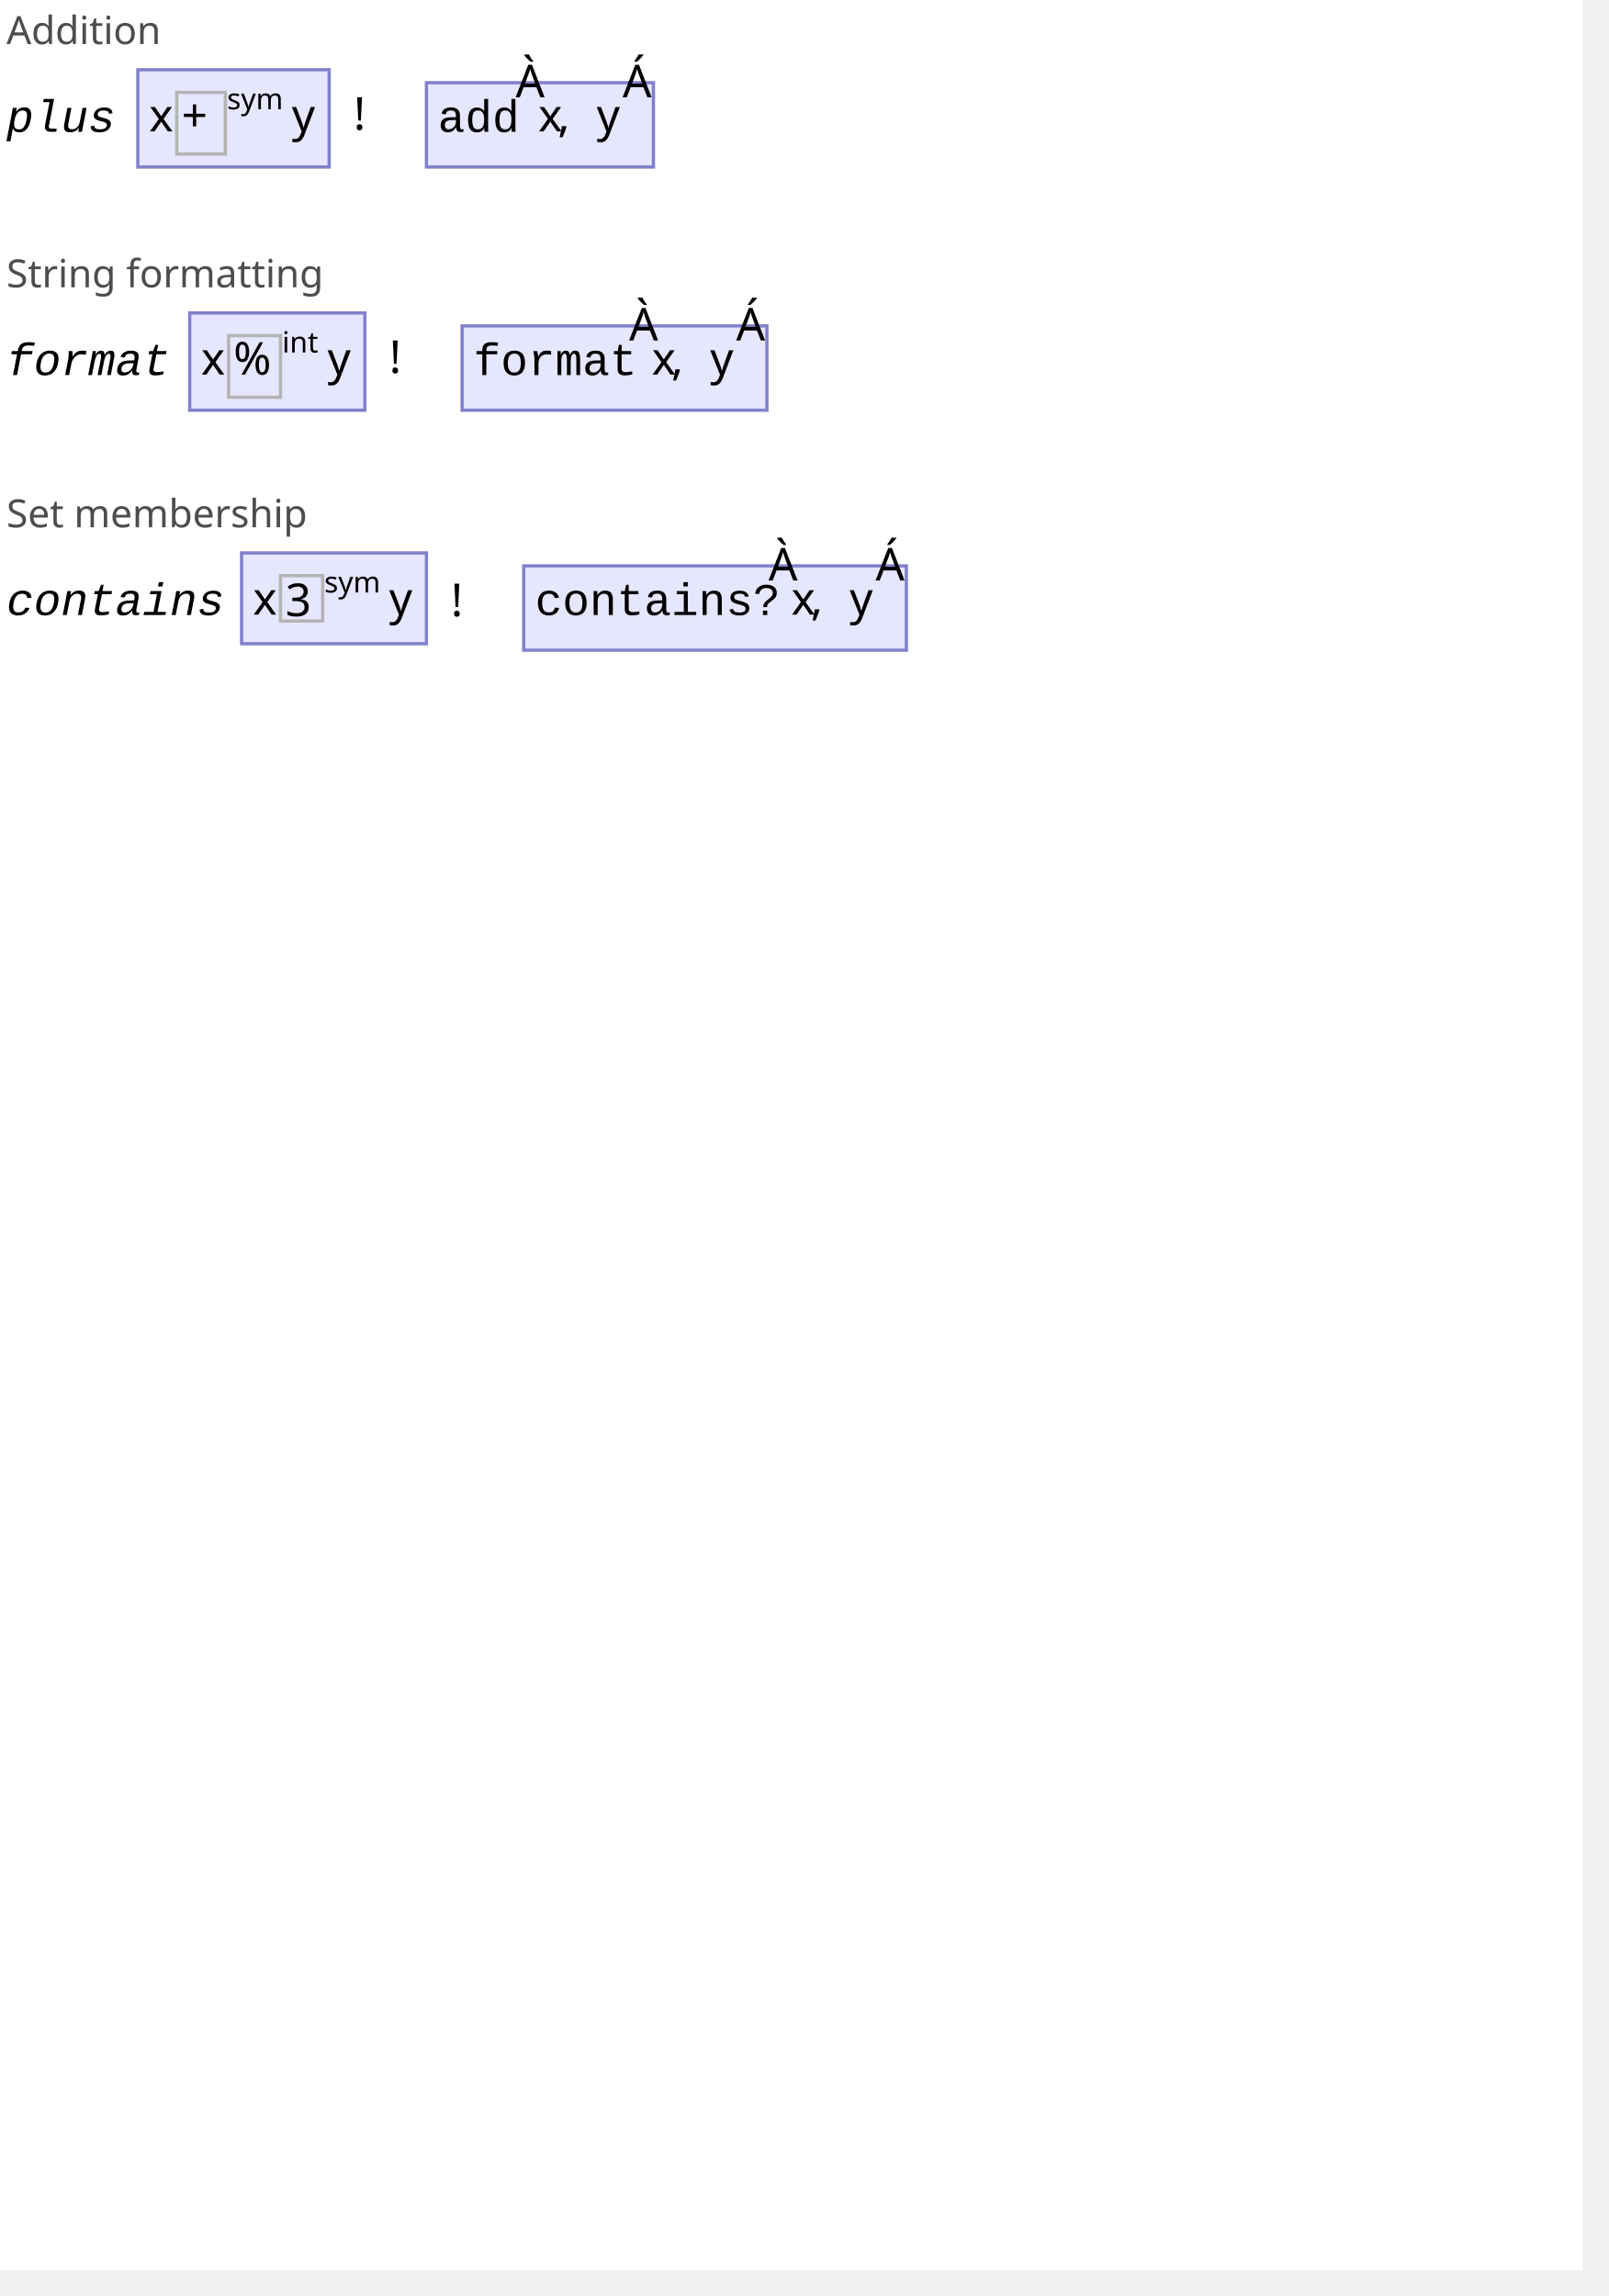
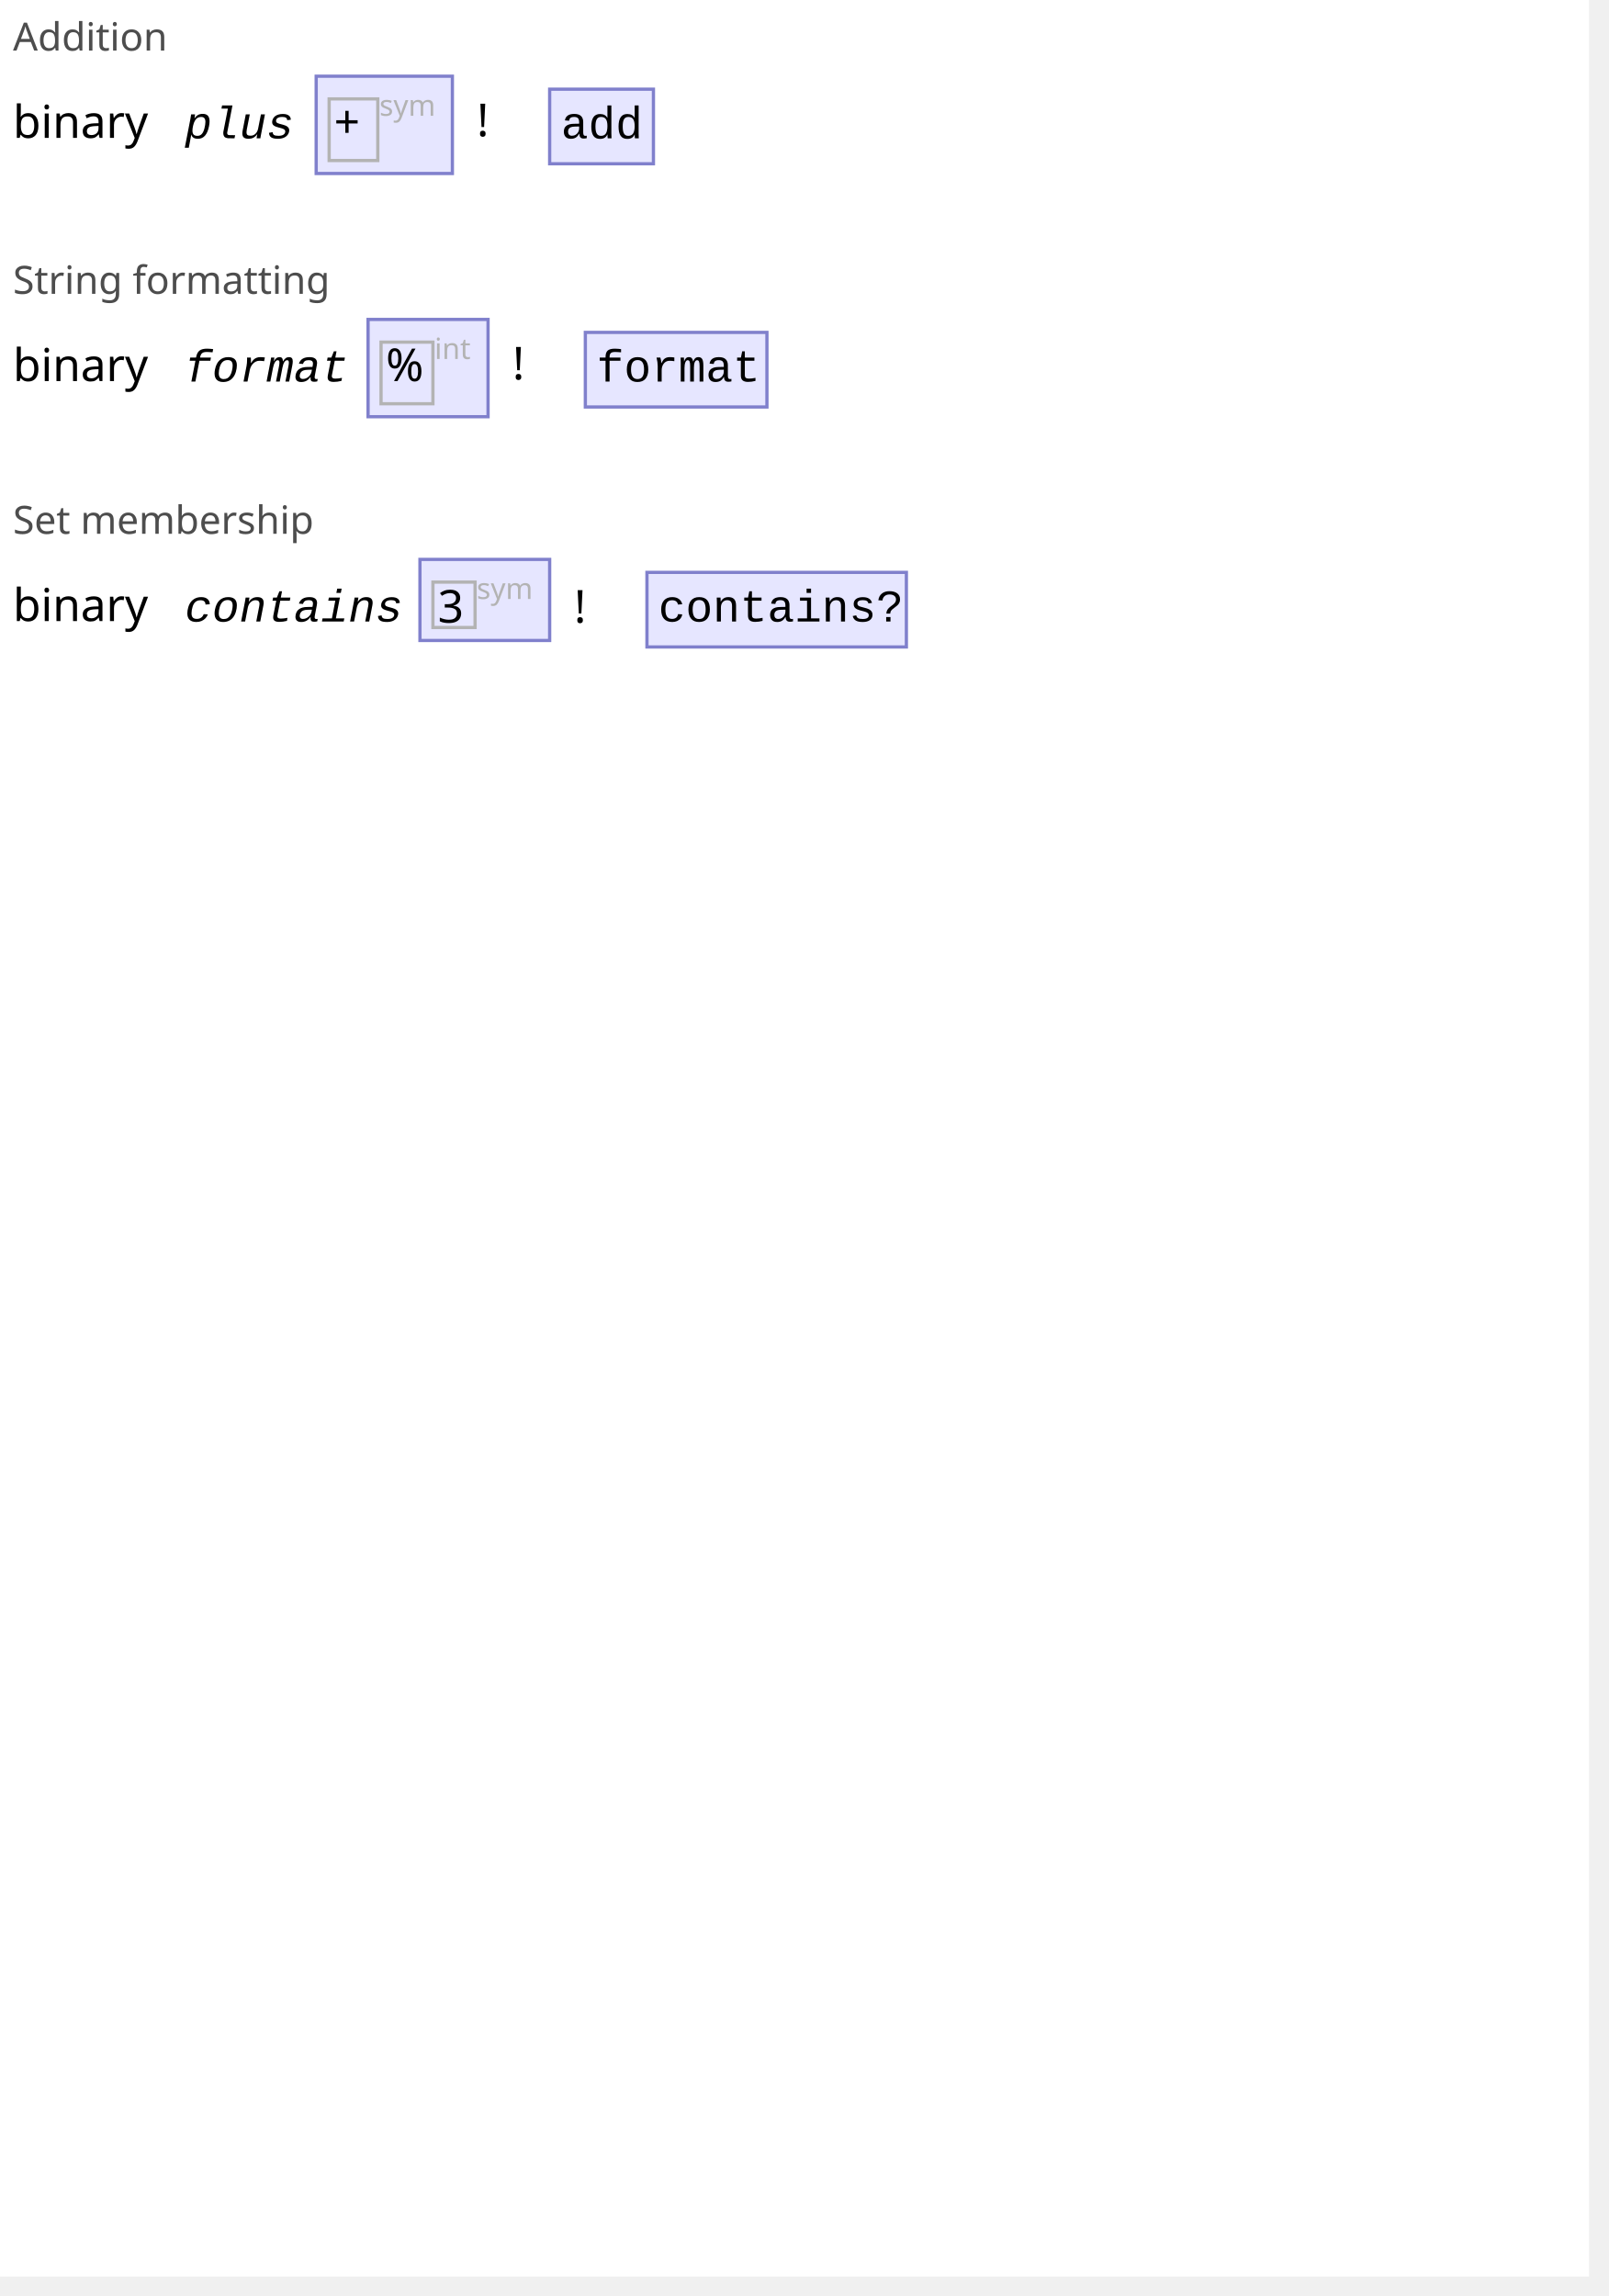
<svg xmlns="http://www.w3.org/2000/svg" style="fill-opacity:1; color-rendering:auto; color-interpolation:auto; stroke:black; text-rendering:auto; stroke-linecap:square; stroke-miterlimit:10; stroke-opacity:1; shape-rendering:auto; fill:black; stroke-dasharray:none; font-weight:normal; stroke-width:1; font-family:'Dialog'; font-style:normal; stroke-linejoin:miter; font-size:12; stroke-dashoffset:0; image-rendering:auto;">
  <defs id="genericDefs" />
  <g>
    <defs id="defs1">
      <clipPath clipPathUnits="userSpaceOnUse" id="clipPath1">
        <path d="M0 0 L496 0 L496 708 L0 708 L0 0 Z" />
      </clipPath>
      <clipPath clipPathUnits="userSpaceOnUse" id="clipPath2">
        <path d="M-10 -10 L486 -10 L486 698 L-10 698 L-10 -10 Z" />
      </clipPath>
      <clipPath clipPathUnits="userSpaceOnUse" id="clipPath3">
        <path d="M-10 -29 L486 -29 L486 679 L-10 679 L-10 -29 Z" />
      </clipPath>
      <clipPath clipPathUnits="userSpaceOnUse" id="clipPath4">
-         <path d="M-50 -29 L446 -29 L446 679 L-50 679 L-50 -29 Z" />
+         <path d="M-103 -29 L393 -29 L393 679 L-103 679 L-103 -29 Z" />
      </clipPath>
      <clipPath clipPathUnits="userSpaceOnUse" id="clipPath5">
-         <path d="M-54 -33 L442 -33 L442 675 L-54 675 L-54 -33 Z" />
+         <path d="M-107 -33 L389 -33 L389 675 L-107 675 L-107 -33 Z" />
      </clipPath>
      <clipPath clipPathUnits="userSpaceOnUse" id="clipPath6">
-         <path d="M-62 -33 L434 -33 L434 675 L-62 675 L-62 -33 Z" />
+         <path d="M-107 -36 L389 -36 L389 672 L-107 672 L-107 -36 Z" />
      </clipPath>
      <clipPath clipPathUnits="userSpaceOnUse" id="clipPath7">
-         <path d="M-62 -36 L434 -36 L434 672 L-62 672 L-62 -36 Z" />
+         <path d="M-123 -33 L373 -33 L373 675 L-123 675 L-123 -33 Z" />
      </clipPath>
      <clipPath clipPathUnits="userSpaceOnUse" id="clipPath8">
-         <path d="M-78 -33 L418 -33 L418 675 L-78 675 L-78 -33 Z" />
+         <path d="M-175 -33 L321 -33 L321 675 L-175 675 L-175 -33 Z" />
      </clipPath>
      <clipPath clipPathUnits="userSpaceOnUse" id="clipPath9">
-         <path d="M-139 -33 L357 -33 L357 675 L-139 675 L-139 -33 Z" />
+         <path d="M-10 -85 L486 -85 L486 623 L-10 623 L-10 -85 Z" />
      </clipPath>
      <clipPath clipPathUnits="userSpaceOnUse" id="clipPath10">
-         <path d="M-143 -37 L353 -37 L353 671 L-143 671 L-143 -37 Z" />
+         <path d="M-10 -104 L486 -104 L486 604 L-10 604 L-10 -104 Z" />
      </clipPath>
      <clipPath clipPathUnits="userSpaceOnUse" id="clipPath11">
-         <path d="M-167 -37 L329 -37 L329 671 L-167 671 L-167 -37 Z" />
+         <path d="M-119 -104 L377 -104 L377 604 L-119 604 L-119 -104 Z" />
      </clipPath>
      <clipPath clipPathUnits="userSpaceOnUse" id="clipPath12">
-         <path d="M-174 -38 L322 -38 L322 670 L-174 670 L-174 -38 Z" />
+         <path d="M-123 -108 L373 -108 L373 600 L-123 600 L-123 -108 Z" />
      </clipPath>
      <clipPath clipPathUnits="userSpaceOnUse" id="clipPath13">
-         <path d="M-180 -38 L316 -38 L316 670 L-180 670 L-180 -38 Z" />
+         <path d="M-123 -111 L373 -111 L373 597 L-123 597 L-123 -111 Z" />
      </clipPath>
      <clipPath clipPathUnits="userSpaceOnUse" id="clipPath14">
-         <path d="M-10 -85 L486 -85 L486 623 L-10 623 L-10 -85 Z" />
+         <path d="M-140 -108 L356 -108 L356 600 L-140 600 L-140 -108 Z" />
      </clipPath>
      <clipPath clipPathUnits="userSpaceOnUse" id="clipPath15">
-         <path d="M-10 -104 L486 -104 L486 604 L-10 604 L-10 -104 Z" />
+         <path d="M-186 -108 L310 -108 L310 600 L-186 600 L-186 -108 Z" />
      </clipPath>
      <clipPath clipPathUnits="userSpaceOnUse" id="clipPath16">
-         <path d="M-66 -104 L430 -104 L430 604 L-66 604 L-66 -104 Z" />
+         <path d="M-10 -159 L486 -159 L486 549 L-10 549 L-10 -159 Z" />
      </clipPath>
      <clipPath clipPathUnits="userSpaceOnUse" id="clipPath17">
-         <path d="M-70 -108 L426 -108 L426 600 L-70 600 L-70 -108 Z" />
+         <path d="M-10 -178 L486 -178 L486 530 L-10 530 L-10 -178 Z" />
      </clipPath>
      <clipPath clipPathUnits="userSpaceOnUse" id="clipPath18">
-         <path d="M-78 -108 L418 -108 L418 600 L-78 600 L-78 -108 Z" />
+         <path d="M-135 -178 L361 -178 L361 530 L-135 530 L-135 -178 Z" />
      </clipPath>
      <clipPath clipPathUnits="userSpaceOnUse" id="clipPath19">
-         <path d="M-78 -111 L418 -111 L418 597 L-78 597 L-78 -111 Z" />
+         <path d="M-139 -182 L357 -182 L357 526 L-139 526 L-139 -182 Z" />
      </clipPath>
      <clipPath clipPathUnits="userSpaceOnUse" id="clipPath20">
-         <path d="M-95 -108 L401 -108 L401 600 L-95 600 L-95 -108 Z" />
+         <path d="M-139 -185 L357 -185 L357 523 L-139 523 L-139 -185 Z" />
      </clipPath>
      <clipPath clipPathUnits="userSpaceOnUse" id="clipPath21">
-         <path d="M-150 -108 L346 -108 L346 600 L-150 600 L-150 -108 Z" />
+         <path d="M-153 -182 L343 -182 L343 526 L-153 526 L-153 -182 Z" />
      </clipPath>
      <clipPath clipPathUnits="userSpaceOnUse" id="clipPath22">
-         <path d="M-154 -112 L342 -112 L342 596 L-154 596 L-154 -112 Z" />
+         <path d="M-205 -182 L291 -182 L291 526 L-205 526 L-205 -182 Z" />
      </clipPath>
      <clipPath clipPathUnits="userSpaceOnUse" id="clipPath23">
-         <path d="M-202 -112 L294 -112 L294 596 L-202 596 L-202 -112 Z" />
+         <path d="M-10 -38 L486 -38 L486 670 L-10 670 L-10 -38 Z" />
      </clipPath>
      <clipPath clipPathUnits="userSpaceOnUse" id="clipPath24">
-         <path d="M-209 -113 L287 -113 L287 595 L-209 595 L-209 -113 Z" />
+         <path d="M-63 -37 L433 -37 L433 671 L-63 671 L-63 -37 Z" />
      </clipPath>
      <clipPath clipPathUnits="userSpaceOnUse" id="clipPath25">
-         <path d="M-215 -113 L281 -113 L281 595 L-215 595 L-215 -113 Z" />
+         <path d="M-109 -38 L387 -38 L387 670 L-109 670 L-109 -38 Z" />
      </clipPath>
      <clipPath clipPathUnits="userSpaceOnUse" id="clipPath26">
-         <path d="M-10 -159 L486 -159 L486 549 L-10 549 L-10 -159 Z" />
+         <path d="M-153 -37 L343 -37 L343 671 L-153 671 L-153 -37 Z" />
      </clipPath>
      <clipPath clipPathUnits="userSpaceOnUse" id="clipPath27">
-         <path d="M-10 -178 L486 -178 L486 530 L-10 530 L-10 -178 Z" />
+         <path d="M-179 -37 L317 -37 L317 671 L-179 671 L-179 -37 Z" />
      </clipPath>
      <clipPath clipPathUnits="userSpaceOnUse" id="clipPath28">
-         <path d="M-82 -178 L414 -178 L414 530 L-82 530 L-82 -178 Z" />
+         <path d="M-10 -64 L486 -64 L486 644 L-10 644 L-10 -64 Z" />
      </clipPath>
      <clipPath clipPathUnits="userSpaceOnUse" id="clipPath29">
-         <path d="M-86 -182 L410 -182 L410 526 L-86 526 L-86 -182 Z" />
+         <path d="M-10 -113 L486 -113 L486 595 L-10 595 L-10 -113 Z" />
      </clipPath>
      <clipPath clipPathUnits="userSpaceOnUse" id="clipPath30">
-         <path d="M-94 -182 L402 -182 L402 526 L-94 526 L-94 -182 Z" />
+         <path d="M-63 -112 L433 -112 L433 596 L-63 596 L-63 -112 Z" />
      </clipPath>
      <clipPath clipPathUnits="userSpaceOnUse" id="clipPath31">
-         <path d="M-94 -185 L402 -185 L402 523 L-94 523 L-94 -185 Z" />
+         <path d="M-125 -113 L371 -113 L371 595 L-125 595 L-125 -113 Z" />
      </clipPath>
      <clipPath clipPathUnits="userSpaceOnUse" id="clipPath32">
-         <path d="M-108 -182 L388 -182 L388 526 L-108 526 L-108 -182 Z" />
+         <path d="M-164 -112 L332 -112 L332 596 L-164 596 L-164 -112 Z" />
      </clipPath>
      <clipPath clipPathUnits="userSpaceOnUse" id="clipPath33">
-         <path d="M-169 -182 L327 -182 L327 526 L-169 526 L-169 -182 Z" />
+         <path d="M-190 -112 L306 -112 L306 596 L-190 596 L-190 -112 Z" />
      </clipPath>
      <clipPath clipPathUnits="userSpaceOnUse" id="clipPath34">
-         <path d="M-173 -186 L323 -186 L323 522 L-173 522 L-173 -186 Z" />
+         <path d="M-10 -139 L486 -139 L486 569 L-10 569 L-10 -139 Z" />
      </clipPath>
      <clipPath clipPathUnits="userSpaceOnUse" id="clipPath35">
-         <path d="M-245 -186 L251 -186 L251 522 L-245 522 L-245 -186 Z" />
+         <path d="M-10 -187 L486 -187 L486 521 L-10 521 L-10 -187 Z" />
      </clipPath>
      <clipPath clipPathUnits="userSpaceOnUse" id="clipPath36">
-         <path d="M-252 -187 L244 -187 L244 521 L-252 521 L-252 -187 Z" />
+         <path d="M-63 -186 L433 -186 L433 522 L-63 522 L-63 -186 Z" />
      </clipPath>
      <clipPath clipPathUnits="userSpaceOnUse" id="clipPath37">
-         <path d="M-258 -187 L238 -187 L238 521 L-258 521 L-258 -187 Z" />
+         <path d="M-141 -187 L355 -187 L355 521 L-141 521 L-141 -187 Z" />
      </clipPath>
      <clipPath clipPathUnits="userSpaceOnUse" id="clipPath38">
-         <path d="M-10 -37 L486 -37 L486 671 L-10 671 L-10 -37 Z" />
+         <path d="M-183 -187 L313 -187 L313 521 L-183 521 L-183 -187 Z" />
      </clipPath>
      <clipPath clipPathUnits="userSpaceOnUse" id="clipPath39">
-         <path d="M-54 -38 L442 -38 L442 670 L-54 670 L-54 -38 Z" />
-       </clipPath>
-       <clipPath clipPathUnits="userSpaceOnUse" id="clipPath40">
-         <path d="M-64 -38 L432 -38 L432 670 L-64 670 L-64 -38 Z" />
-       </clipPath>
-       <clipPath clipPathUnits="userSpaceOnUse" id="clipPath41">
-         <path d="M-98 -38 L398 -38 L398 670 L-98 670 L-98 -38 Z" />
-       </clipPath>
-       <clipPath clipPathUnits="userSpaceOnUse" id="clipPath42">
-         <path d="M-117 -37 L379 -37 L379 671 L-117 671 L-117 -37 Z" />
-       </clipPath>
-       <clipPath clipPathUnits="userSpaceOnUse" id="clipPath43">
-         <path d="M-192 -38 L304 -38 L304 670 L-192 670 L-192 -38 Z" />
-       </clipPath>
-       <clipPath clipPathUnits="userSpaceOnUse" id="clipPath44">
-         <path d="M-10 -64 L486 -64 L486 644 L-10 644 L-10 -64 Z" />
-       </clipPath>
-       <clipPath clipPathUnits="userSpaceOnUse" id="clipPath45">
-         <path d="M-10 -112 L486 -112 L486 596 L-10 596 L-10 -112 Z" />
-       </clipPath>
-       <clipPath clipPathUnits="userSpaceOnUse" id="clipPath46">
-         <path d="M-70 -113 L426 -113 L426 595 L-70 595 L-70 -113 Z" />
-       </clipPath>
-       <clipPath clipPathUnits="userSpaceOnUse" id="clipPath47">
-         <path d="M-80 -113 L416 -113 L416 595 L-80 595 L-80 -113 Z" />
-       </clipPath>
-       <clipPath clipPathUnits="userSpaceOnUse" id="clipPath48">
-         <path d="M-109 -113 L387 -113 L387 595 L-109 595 L-109 -113 Z" />
-       </clipPath>
-       <clipPath clipPathUnits="userSpaceOnUse" id="clipPath49">
-         <path d="M-128 -112 L368 -112 L368 596 L-128 596 L-128 -112 Z" />
-       </clipPath>
-       <clipPath clipPathUnits="userSpaceOnUse" id="clipPath50">
-         <path d="M-227 -113 L269 -113 L269 595 L-227 595 L-227 -113 Z" />
-       </clipPath>
-       <clipPath clipPathUnits="userSpaceOnUse" id="clipPath51">
-         <path d="M-10 -139 L486 -139 L486 569 L-10 569 L-10 -139 Z" />
-       </clipPath>
-       <clipPath clipPathUnits="userSpaceOnUse" id="clipPath52">
-         <path d="M-10 -186 L486 -186 L486 522 L-10 522 L-10 -186 Z" />
-       </clipPath>
-       <clipPath clipPathUnits="userSpaceOnUse" id="clipPath53">
-         <path d="M-86 -187 L410 -187 L410 521 L-86 521 L-86 -187 Z" />
-       </clipPath>
-       <clipPath clipPathUnits="userSpaceOnUse" id="clipPath54">
-         <path d="M-96 -187 L400 -187 L400 521 L-96 521 L-96 -187 Z" />
-       </clipPath>
-       <clipPath clipPathUnits="userSpaceOnUse" id="clipPath55">
-         <path d="M-128 -187 L368 -187 L368 521 L-128 521 L-128 -187 Z" />
-       </clipPath>
-       <clipPath clipPathUnits="userSpaceOnUse" id="clipPath56">
-         <path d="M-147 -187 L349 -187 L349 521 L-147 521 L-147 -187 Z" />
-       </clipPath>
-       <clipPath clipPathUnits="userSpaceOnUse" id="clipPath57">
-         <path d="M-270 -187 L226 -187 L226 521 L-270 521 L-270 -187 Z" />
+         <path d="M-209 -186 L287 -186 L287 522 L-209 522 L-209 -186 Z" />
      </clipPath>
    </defs>
-     <g style="fill:white; font-size:13; font-family:'Lucida Grande'; stroke:white;" transform="translate(-8,-8)">
+     <g style="fill:white; font-size:13; font-family:'Lucida Grande'; stroke:white;" transform="translate(-6,-6)">
      <rect x="0" y="0" width="496" style="clip-path:url(#clipPath1); stroke:none;" height="708" />
    </g>
-     <g transform="translate(42,21)" style="fill:rgb(230,230,255); text-rendering:optimizeLegibility; font-size:13; font-family:'Lucida Grande'; stroke:rgb(230,230,255);">
-       <rect x="0.5" y="0.5" width="59" style="clip-path:url(#clipPath4); stroke:none;" height="30" />
-       <rect x="0.5" y="0.5" width="59" style="clip-path:url(#clipPath4); fill:none; stroke:rgb(128,128,204);" height="30" />
-     </g>
-     <g transform="translate(54,28)" style="fill:rgb(179,179,179); text-rendering:optimizeLegibility; font-size:13; font-family:'Lucida Grande'; stroke:rgb(179,179,179);">
-       <rect x="0.5" y="0.5" width="15" style="fill:none; clip-path:url(#clipPath7);" height="19" />
-     </g>
-     <g transform="translate(131,25)" style="fill:rgb(230,230,255); text-rendering:optimizeLegibility; font-size:13; font-family:'Lucida Grande'; stroke:rgb(230,230,255);">
-       <rect x="0.5" y="0.5" width="70" style="clip-path:url(#clipPath9); stroke:none;" height="26" />
-       <rect x="0.5" y="0.5" width="70" style="clip-path:url(#clipPath9); fill:none; stroke:rgb(128,128,204);" height="26" />
-     </g>
-     <g transform="translate(58,96)" style="fill:rgb(230,230,255); text-rendering:optimizeLegibility; font-size:13; font-family:'Lucida Grande'; stroke:rgb(230,230,255);">
-       <rect x="0.5" y="0.5" width="54" style="clip-path:url(#clipPath16); stroke:none;" height="30" />
-       <rect x="0.5" y="0.5" width="54" style="clip-path:url(#clipPath16); fill:none; stroke:rgb(128,128,204);" height="30" />
-     </g>
-     <g transform="translate(70,103)" style="fill:rgb(179,179,179); text-rendering:optimizeLegibility; font-size:13; font-family:'Lucida Grande'; stroke:rgb(179,179,179);">
-       <rect x="0.5" y="0.5" width="16" style="fill:none; clip-path:url(#clipPath19);" height="19" />
-     </g>
-     <g transform="translate(142,100)" style="fill:rgb(230,230,255); text-rendering:optimizeLegibility; font-size:13; font-family:'Lucida Grande'; stroke:rgb(230,230,255);">
-       <rect x="0.5" y="0.5" width="94" style="clip-path:url(#clipPath21); stroke:none;" height="26" />
-       <rect x="0.5" y="0.5" width="94" style="clip-path:url(#clipPath21); fill:none; stroke:rgb(128,128,204);" height="26" />
-     </g>
-     <g transform="translate(74,170)" style="fill:rgb(230,230,255); text-rendering:optimizeLegibility; font-size:13; font-family:'Lucida Grande'; stroke:rgb(230,230,255);">
-       <rect x="0.5" y="0.5" width="57" style="clip-path:url(#clipPath28); stroke:none;" height="28" />
-       <rect x="0.5" y="0.5" width="57" style="clip-path:url(#clipPath28); fill:none; stroke:rgb(128,128,204);" height="28" />
-     </g>
-     <g transform="translate(86,177)" style="fill:rgb(179,179,179); text-rendering:optimizeLegibility; font-size:13; font-family:'Lucida Grande'; stroke:rgb(179,179,179);">
-       <rect x="0.5" y="0.5" width="13" style="fill:none; clip-path:url(#clipPath31);" height="14" />
-     </g>
-     <g transform="translate(161,174)" style="fill:rgb(230,230,255); text-rendering:optimizeLegibility; font-size:13; font-family:'Lucida Grande'; stroke:rgb(230,230,255);">
-       <rect x="0.5" y="0.5" width="118" style="clip-path:url(#clipPath33); stroke:none;" height="26" />
-       <rect x="0.5" y="0.5" width="118" style="clip-path:url(#clipPath33); fill:none; stroke:rgb(128,128,204);" height="26" />
-     </g>
-     <g style="fill:rgb(77,77,77); text-rendering:optimizeLegibility; font-family:'Lucida Grande'; stroke:rgb(77,77,77);" transform="translate(2,2)">
+     <g transform="translate(97,23)" style="fill:rgb(230,230,255); text-rendering:optimizeLegibility; font-size:13; font-family:'Lucida Grande'; stroke:rgb(230,230,255);">
+       <rect x="0.5" y="0.5" width="42" style="clip-path:url(#clipPath4); stroke:none;" height="30" />
+       <rect x="0.5" y="0.5" width="42" style="clip-path:url(#clipPath4); fill:none; stroke:rgb(128,128,204);" height="30" />
+     </g>
+     <g transform="translate(101,30)" style="fill:rgb(179,179,179); text-rendering:optimizeLegibility; font-size:13; font-family:'Lucida Grande'; stroke:rgb(179,179,179);">
+       <rect x="0.5" y="0.5" width="15" style="fill:none; clip-path:url(#clipPath6);" height="19" />
+     </g>
+     <g transform="translate(169,27)" style="fill:rgb(230,230,255); text-rendering:optimizeLegibility; font-size:13; font-family:'Lucida Grande'; stroke:rgb(230,230,255);">
+       <rect x="0.5" y="0.5" width="32" style="clip-path:url(#clipPath8); stroke:none;" height="23" />
+       <rect x="0.5" y="0.5" width="32" style="clip-path:url(#clipPath8); fill:none; stroke:rgb(128,128,204);" height="23" />
+     </g>
+     <g transform="translate(113,98)" style="fill:rgb(230,230,255); text-rendering:optimizeLegibility; font-size:13; font-family:'Lucida Grande'; stroke:rgb(230,230,255);">
+       <rect x="0.5" y="0.5" width="37" style="clip-path:url(#clipPath11); stroke:none;" height="30" />
+       <rect x="0.5" y="0.5" width="37" style="clip-path:url(#clipPath11); fill:none; stroke:rgb(128,128,204);" height="30" />
+     </g>
+     <g transform="translate(117,105)" style="fill:rgb(179,179,179); text-rendering:optimizeLegibility; font-size:13; font-family:'Lucida Grande'; stroke:rgb(179,179,179);">
+       <rect x="0.5" y="0.5" width="16" style="fill:none; clip-path:url(#clipPath13);" height="19" />
+     </g>
+     <g transform="translate(180,102)" style="fill:rgb(230,230,255); text-rendering:optimizeLegibility; font-size:13; font-family:'Lucida Grande'; stroke:rgb(230,230,255);">
+       <rect x="0.5" y="0.5" width="56" style="clip-path:url(#clipPath15); stroke:none;" height="23" />
+       <rect x="0.5" y="0.5" width="56" style="clip-path:url(#clipPath15); fill:none; stroke:rgb(128,128,204);" height="23" />
+     </g>
+     <g transform="translate(129,172)" style="fill:rgb(230,230,255); text-rendering:optimizeLegibility; font-size:13; font-family:'Lucida Grande'; stroke:rgb(230,230,255);">
+       <rect x="0.5" y="0.5" width="40" style="clip-path:url(#clipPath18); stroke:none;" height="25" />
+       <rect x="0.5" y="0.5" width="40" style="clip-path:url(#clipPath18); fill:none; stroke:rgb(128,128,204);" height="25" />
+     </g>
+     <g transform="translate(133,179)" style="fill:rgb(179,179,179); text-rendering:optimizeLegibility; font-size:13; font-family:'Lucida Grande'; stroke:rgb(179,179,179);">
+       <rect x="0.5" y="0.5" width="13" style="fill:none; clip-path:url(#clipPath20);" height="14" />
+     </g>
+     <g transform="translate(199,176)" style="fill:rgb(230,230,255); text-rendering:optimizeLegibility; font-size:13; font-family:'Lucida Grande'; stroke:rgb(230,230,255);">
+       <rect x="0.5" y="0.5" width="80" style="clip-path:url(#clipPath22); stroke:none;" height="23" />
+       <rect x="0.5" y="0.5" width="80" style="clip-path:url(#clipPath22); fill:none; stroke:rgb(128,128,204);" height="23" />
+     </g>
+     <g style="fill:rgb(77,77,77); text-rendering:optimizeLegibility; font-family:'Lucida Grande'; stroke:rgb(77,77,77);" transform="translate(4,4)">
      <text x="0" xml:space="preserve" y="11.602" style="clip-path:url(#clipPath2); stroke:none;">Addition</text>
    </g>
-     <g style="font-style:italic; text-rendering:optimizeLegibility; font-size:14; font-family:'Courier New';" transform="translate(2,29)">
-       <text x="0" xml:space="preserve" y="11.655" style="clip-path:url(#clipPath38); stroke:none;">plus</text>
-     </g>
-     <g style="text-rendering:optimizeLegibility; font-size:14; font-family:'jsMath-cmti10';" transform="translate(46,30)">
-       <text x="0" xml:space="preserve" y="10.514" style="clip-path:url(#clipPath39); stroke:none;">x</text>
-     </g>
-     <g style="text-rendering:optimizeLegibility; font-size:14; font-family:'jsMath-cmr10';" transform="translate(56,30)">
-       <text x="0" xml:space="preserve" y="10.514" style="clip-path:url(#clipPath40); stroke:none;">+</text>
-     </g>
-     <g style="text-rendering:optimizeLegibility; font-size:9; font-family:'Lucida Grande';" transform="translate(70,25)">
-       <text x="0" xml:space="preserve" y="8.701" style="clip-path:url(#clipPath8); stroke:none;">sym</text>
-     </g>
-     <g style="text-rendering:optimizeLegibility; font-size:14; font-family:'jsMath-cmti10';" transform="translate(90,30)">
-       <text x="0" xml:space="preserve" y="10.514" style="clip-path:url(#clipPath41); stroke:none;">y</text>
-     </g>
-     <g style="text-rendering:optimizeLegibility; font-size:14; font-family:'jsMath-cmsy10';" transform="translate(109,29)">
-       <text x="0" xml:space="preserve" y="10.99" style="clip-path:url(#clipPath42); stroke:none;">!</text>
-     </g>
-     <g style="text-rendering:optimizeLegibility; font-size:14; font-family:'Courier New';" transform="translate(135,29)">
-       <text x="0" xml:space="preserve" y="11.655" style="clip-path:url(#clipPath10); stroke:none;">add</text>
-     </g>
-     <g style="text-rendering:optimizeLegibility; font-size:14; font-family:'jsMath-cmex10';" transform="translate(159,29)">
-       <text x="0" xml:space="preserve" y="1" style="clip-path:url(#clipPath11); stroke:none;">À</text>
-       <text x="33" xml:space="preserve" y="1" style="clip-path:url(#clipPath11); stroke:none;">Á</text>
-     </g>
-     <g style="text-rendering:optimizeLegibility; font-size:14; font-family:'jsMath-cmti10';" transform="translate(166,30)">
-       <text x="0" xml:space="preserve" y="10.514" style="clip-path:url(#clipPath12); stroke:none;">x</text>
-     </g>
-     <g style="text-rendering:optimizeLegibility; font-size:14; font-family:'jsMath-cmr10';" transform="translate(172,30)">
-       <text x="0" xml:space="preserve" y="10.514" style="clip-path:url(#clipPath13); stroke:none;">,</text>
-     </g>
-     <g style="text-rendering:optimizeLegibility; font-size:14; font-family:'jsMath-cmti10';" transform="translate(184,30)">
-       <text x="0" xml:space="preserve" y="10.514" style="clip-path:url(#clipPath43); stroke:none;">y</text>
-     </g>
-     <g style="text-rendering:optimizeLegibility; font-size:14; font-family:'jsMath-cmbx10';" transform="translate(2,56)">
-       <text x="0" xml:space="preserve" y="10.514" style="clip-path:url(#clipPath44); stroke:none;"> </text>
-     </g>
-     <g style="fill:rgb(77,77,77); text-rendering:optimizeLegibility; font-family:'Lucida Grande'; stroke:rgb(77,77,77);" transform="translate(2,77)">
-       <text x="0" xml:space="preserve" y="11.602" style="clip-path:url(#clipPath14); stroke:none;">String formatting</text>
-     </g>
-     <g style="font-style:italic; text-rendering:optimizeLegibility; font-size:14; font-family:'Courier New';" transform="translate(2,104)">
-       <text x="0" xml:space="preserve" y="11.655" style="clip-path:url(#clipPath45); stroke:none;">format</text>
-     </g>
-     <g style="text-rendering:optimizeLegibility; font-size:14; font-family:'jsMath-cmti10';" transform="translate(62,105)">
-       <text x="0" xml:space="preserve" y="10.514" style="clip-path:url(#clipPath46); stroke:none;">x</text>
-     </g>
-     <g style="text-rendering:optimizeLegibility; font-size:14; font-family:'jsMath-cmr10';" transform="translate(72,105)">
-       <text x="0" xml:space="preserve" y="10.514" style="clip-path:url(#clipPath47); stroke:none;">%</text>
-     </g>
-     <g style="text-rendering:optimizeLegibility; font-size:9; font-family:'Lucida Grande';" transform="translate(87,100)">
-       <text x="0" xml:space="preserve" y="8.701" style="clip-path:url(#clipPath20); stroke:none;">int</text>
-     </g>
-     <g style="text-rendering:optimizeLegibility; font-size:14; font-family:'jsMath-cmti10';" transform="translate(101,105)">
-       <text x="0" xml:space="preserve" y="10.514" style="clip-path:url(#clipPath48); stroke:none;">y</text>
-     </g>
-     <g style="text-rendering:optimizeLegibility; font-size:14; font-family:'jsMath-cmsy10';" transform="translate(120,104)">
-       <text x="0" xml:space="preserve" y="10.99" style="clip-path:url(#clipPath49); stroke:none;">!</text>
-     </g>
-     <g style="text-rendering:optimizeLegibility; font-size:14; font-family:'Courier New';" transform="translate(146,104)">
-       <text x="0" xml:space="preserve" y="11.655" style="clip-path:url(#clipPath22); stroke:none;">format</text>
-     </g>
-     <g style="text-rendering:optimizeLegibility; font-size:14; font-family:'jsMath-cmex10';" transform="translate(194,104)">
-       <text x="0" xml:space="preserve" y="1" style="clip-path:url(#clipPath23); stroke:none;">À</text>
-       <text x="33" xml:space="preserve" y="1" style="clip-path:url(#clipPath23); stroke:none;">Á</text>
-     </g>
-     <g style="text-rendering:optimizeLegibility; font-size:14; font-family:'jsMath-cmti10';" transform="translate(201,105)">
-       <text x="0" xml:space="preserve" y="10.514" style="clip-path:url(#clipPath24); stroke:none;">x</text>
-     </g>
-     <g style="text-rendering:optimizeLegibility; font-size:14; font-family:'jsMath-cmr10';" transform="translate(207,105)">
-       <text x="0" xml:space="preserve" y="10.514" style="clip-path:url(#clipPath25); stroke:none;">,</text>
-     </g>
-     <g style="text-rendering:optimizeLegibility; font-size:14; font-family:'jsMath-cmti10';" transform="translate(219,105)">
-       <text x="0" xml:space="preserve" y="10.514" style="clip-path:url(#clipPath50); stroke:none;">y</text>
-     </g>
-     <g style="text-rendering:optimizeLegibility; font-size:14; font-family:'jsMath-cmbx10';" transform="translate(2,131)">
-       <text x="0" xml:space="preserve" y="10.514" style="clip-path:url(#clipPath51); stroke:none;"> </text>
-     </g>
-     <g style="fill:rgb(77,77,77); text-rendering:optimizeLegibility; font-family:'Lucida Grande'; stroke:rgb(77,77,77);" transform="translate(2,151)">
-       <text x="0" xml:space="preserve" y="11.602" style="clip-path:url(#clipPath26); stroke:none;">Set membership</text>
-     </g>
-     <g style="font-style:italic; text-rendering:optimizeLegibility; font-size:14; font-family:'Courier New';" transform="translate(2,178)">
-       <text x="0" xml:space="preserve" y="11.655" style="clip-path:url(#clipPath52); stroke:none;">contains</text>
-     </g>
-     <g style="text-rendering:optimizeLegibility; font-size:14; font-family:'jsMath-cmti10';" transform="translate(78,179)">
-       <text x="0" xml:space="preserve" y="10.514" style="clip-path:url(#clipPath53); stroke:none;">x</text>
-     </g>
-     <g style="text-rendering:optimizeLegibility; font-size:14; font-family:'jsMath-cmsy10';" transform="translate(88,179)">
-       <text x="0" xml:space="preserve" y="10.99" style="clip-path:url(#clipPath54); stroke:none;">3</text>
-     </g>
-     <g style="text-rendering:optimizeLegibility; font-size:9; font-family:'Lucida Grande';" transform="translate(100,174)">
-       <text x="0" xml:space="preserve" y="8.701" style="clip-path:url(#clipPath32); stroke:none;">sym</text>
-     </g>
-     <g style="text-rendering:optimizeLegibility; font-size:14; font-family:'jsMath-cmti10';" transform="translate(120,179)">
-       <text x="0" xml:space="preserve" y="10.514" style="clip-path:url(#clipPath55); stroke:none;">y</text>
-     </g>
-     <g style="text-rendering:optimizeLegibility; font-size:14; font-family:'jsMath-cmsy10';" transform="translate(139,179)">
-       <text x="0" xml:space="preserve" y="10.99" style="clip-path:url(#clipPath56); stroke:none;">!</text>
-     </g>
-     <g style="text-rendering:optimizeLegibility; font-size:14; font-family:'Courier New';" transform="translate(165,178)">
-       <text x="0" xml:space="preserve" y="11.655" style="clip-path:url(#clipPath34); stroke:none;">contains?</text>
-     </g>
-     <g style="text-rendering:optimizeLegibility; font-size:14; font-family:'jsMath-cmex10';" transform="translate(237,178)">
-       <text x="0" xml:space="preserve" y="1" style="clip-path:url(#clipPath35); stroke:none;">À</text>
-       <text x="33" xml:space="preserve" y="1" style="clip-path:url(#clipPath35); stroke:none;">Á</text>
-     </g>
-     <g style="text-rendering:optimizeLegibility; font-size:14; font-family:'jsMath-cmti10';" transform="translate(244,179)">
-       <text x="0" xml:space="preserve" y="10.514" style="clip-path:url(#clipPath36); stroke:none;">x</text>
-     </g>
-     <g style="text-rendering:optimizeLegibility; font-size:14; font-family:'jsMath-cmr10';" transform="translate(250,179)">
-       <text x="0" xml:space="preserve" y="10.514" style="clip-path:url(#clipPath37); stroke:none;">,</text>
-     </g>
-     <g style="text-rendering:optimizeLegibility; font-size:14; font-family:'jsMath-cmti10';" transform="translate(262,179)">
-       <text x="0" xml:space="preserve" y="10.514" style="clip-path:url(#clipPath57); stroke:none;">y</text>
+     <g style="text-rendering:optimizeLegibility; font-size:14; font-family:'jsMath-cmbx10';" transform="translate(4,32)">
+       <text x="0" xml:space="preserve" y="10.514" style="clip-path:url(#clipPath23); stroke:none;">binary</text>
+     </g>
+     <g style="font-style:italic; text-rendering:optimizeLegibility; font-size:14; font-family:'Courier New';" transform="translate(57,31)">
+       <text x="0" xml:space="preserve" y="11.655" style="clip-path:url(#clipPath24); stroke:none;">plus</text>
+     </g>
+     <g style="text-rendering:optimizeLegibility; font-size:14; font-family:'jsMath-cmr10';" transform="translate(103,32)">
+       <text x="0" xml:space="preserve" y="10.514" style="clip-path:url(#clipPath25); stroke:none;">+</text>
+     </g>
+     <g transform="translate(117,27)" style="fill:rgb(179,179,179); text-rendering:optimizeLegibility; font-size:9; font-family:'Lucida Grande'; stroke:rgb(179,179,179);">
+       <text x="0" xml:space="preserve" y="8.701" style="clip-path:url(#clipPath7); stroke:none;">sym</text>
+     </g>
+     <g style="text-rendering:optimizeLegibility; font-size:14; font-family:'jsMath-cmsy10';" transform="translate(147,31)">
+       <text x="0" xml:space="preserve" y="10.99" style="clip-path:url(#clipPath26); stroke:none;">!</text>
+     </g>
+     <g style="text-rendering:optimizeLegibility; font-size:14; font-family:'Courier New';" transform="translate(173,31)">
+       <text x="0" xml:space="preserve" y="11.655" style="clip-path:url(#clipPath27); stroke:none;">add</text>
+     </g>
+     <g style="text-rendering:optimizeLegibility; font-size:14; font-family:'jsMath-cmbx10';" transform="translate(4,58)">
+       <text x="0" xml:space="preserve" y="10.514" style="clip-path:url(#clipPath28); stroke:none;"> </text>
+     </g>
+     <g style="fill:rgb(77,77,77); text-rendering:optimizeLegibility; font-family:'Lucida Grande'; stroke:rgb(77,77,77);" transform="translate(4,79)">
+       <text x="0" xml:space="preserve" y="11.602" style="clip-path:url(#clipPath9); stroke:none;">String formatting</text>
+     </g>
+     <g style="text-rendering:optimizeLegibility; font-size:14; font-family:'jsMath-cmbx10';" transform="translate(4,107)">
+       <text x="0" xml:space="preserve" y="10.514" style="clip-path:url(#clipPath29); stroke:none;">binary</text>
+     </g>
+     <g style="font-style:italic; text-rendering:optimizeLegibility; font-size:14; font-family:'Courier New';" transform="translate(57,106)">
+       <text x="0" xml:space="preserve" y="11.655" style="clip-path:url(#clipPath30); stroke:none;">format</text>
+     </g>
+     <g style="text-rendering:optimizeLegibility; font-size:14; font-family:'jsMath-cmr10';" transform="translate(119,107)">
+       <text x="0" xml:space="preserve" y="10.514" style="clip-path:url(#clipPath31); stroke:none;">%</text>
+     </g>
+     <g transform="translate(134,102)" style="fill:rgb(179,179,179); text-rendering:optimizeLegibility; font-size:9; font-family:'Lucida Grande'; stroke:rgb(179,179,179);">
+       <text x="0" xml:space="preserve" y="8.701" style="clip-path:url(#clipPath14); stroke:none;">int</text>
+     </g>
+     <g style="text-rendering:optimizeLegibility; font-size:14; font-family:'jsMath-cmsy10';" transform="translate(158,106)">
+       <text x="0" xml:space="preserve" y="10.99" style="clip-path:url(#clipPath32); stroke:none;">!</text>
+     </g>
+     <g style="text-rendering:optimizeLegibility; font-size:14; font-family:'Courier New';" transform="translate(184,106)">
+       <text x="0" xml:space="preserve" y="11.655" style="clip-path:url(#clipPath33); stroke:none;">format</text>
+     </g>
+     <g style="text-rendering:optimizeLegibility; font-size:14; font-family:'jsMath-cmbx10';" transform="translate(4,133)">
+       <text x="0" xml:space="preserve" y="10.514" style="clip-path:url(#clipPath34); stroke:none;"> </text>
+     </g>
+     <g style="fill:rgb(77,77,77); text-rendering:optimizeLegibility; font-family:'Lucida Grande'; stroke:rgb(77,77,77);" transform="translate(4,153)">
+       <text x="0" xml:space="preserve" y="11.602" style="clip-path:url(#clipPath16); stroke:none;">Set membership</text>
+     </g>
+     <g style="text-rendering:optimizeLegibility; font-size:14; font-family:'jsMath-cmbx10';" transform="translate(4,181)">
+       <text x="0" xml:space="preserve" y="10.514" style="clip-path:url(#clipPath35); stroke:none;">binary</text>
+     </g>
+     <g style="font-style:italic; text-rendering:optimizeLegibility; font-size:14; font-family:'Courier New';" transform="translate(57,180)">
+       <text x="0" xml:space="preserve" y="11.655" style="clip-path:url(#clipPath36); stroke:none;">contains</text>
+     </g>
+     <g style="text-rendering:optimizeLegibility; font-size:14; font-family:'jsMath-cmsy10';" transform="translate(135,181)">
+       <text x="0" xml:space="preserve" y="10.99" style="clip-path:url(#clipPath37); stroke:none;">3</text>
+     </g>
+     <g transform="translate(147,176)" style="fill:rgb(179,179,179); text-rendering:optimizeLegibility; font-size:9; font-family:'Lucida Grande'; stroke:rgb(179,179,179);">
+       <text x="0" xml:space="preserve" y="8.701" style="clip-path:url(#clipPath21); stroke:none;">sym</text>
+     </g>
+     <g style="text-rendering:optimizeLegibility; font-size:14; font-family:'jsMath-cmsy10';" transform="translate(177,181)">
+       <text x="0" xml:space="preserve" y="10.99" style="clip-path:url(#clipPath38); stroke:none;">!</text>
+     </g>
+     <g style="text-rendering:optimizeLegibility; font-size:14; font-family:'Courier New';" transform="translate(203,180)">
+       <text x="0" xml:space="preserve" y="11.655" style="clip-path:url(#clipPath39); stroke:none;">contains?</text>
    </g>
  </g>
</svg>
